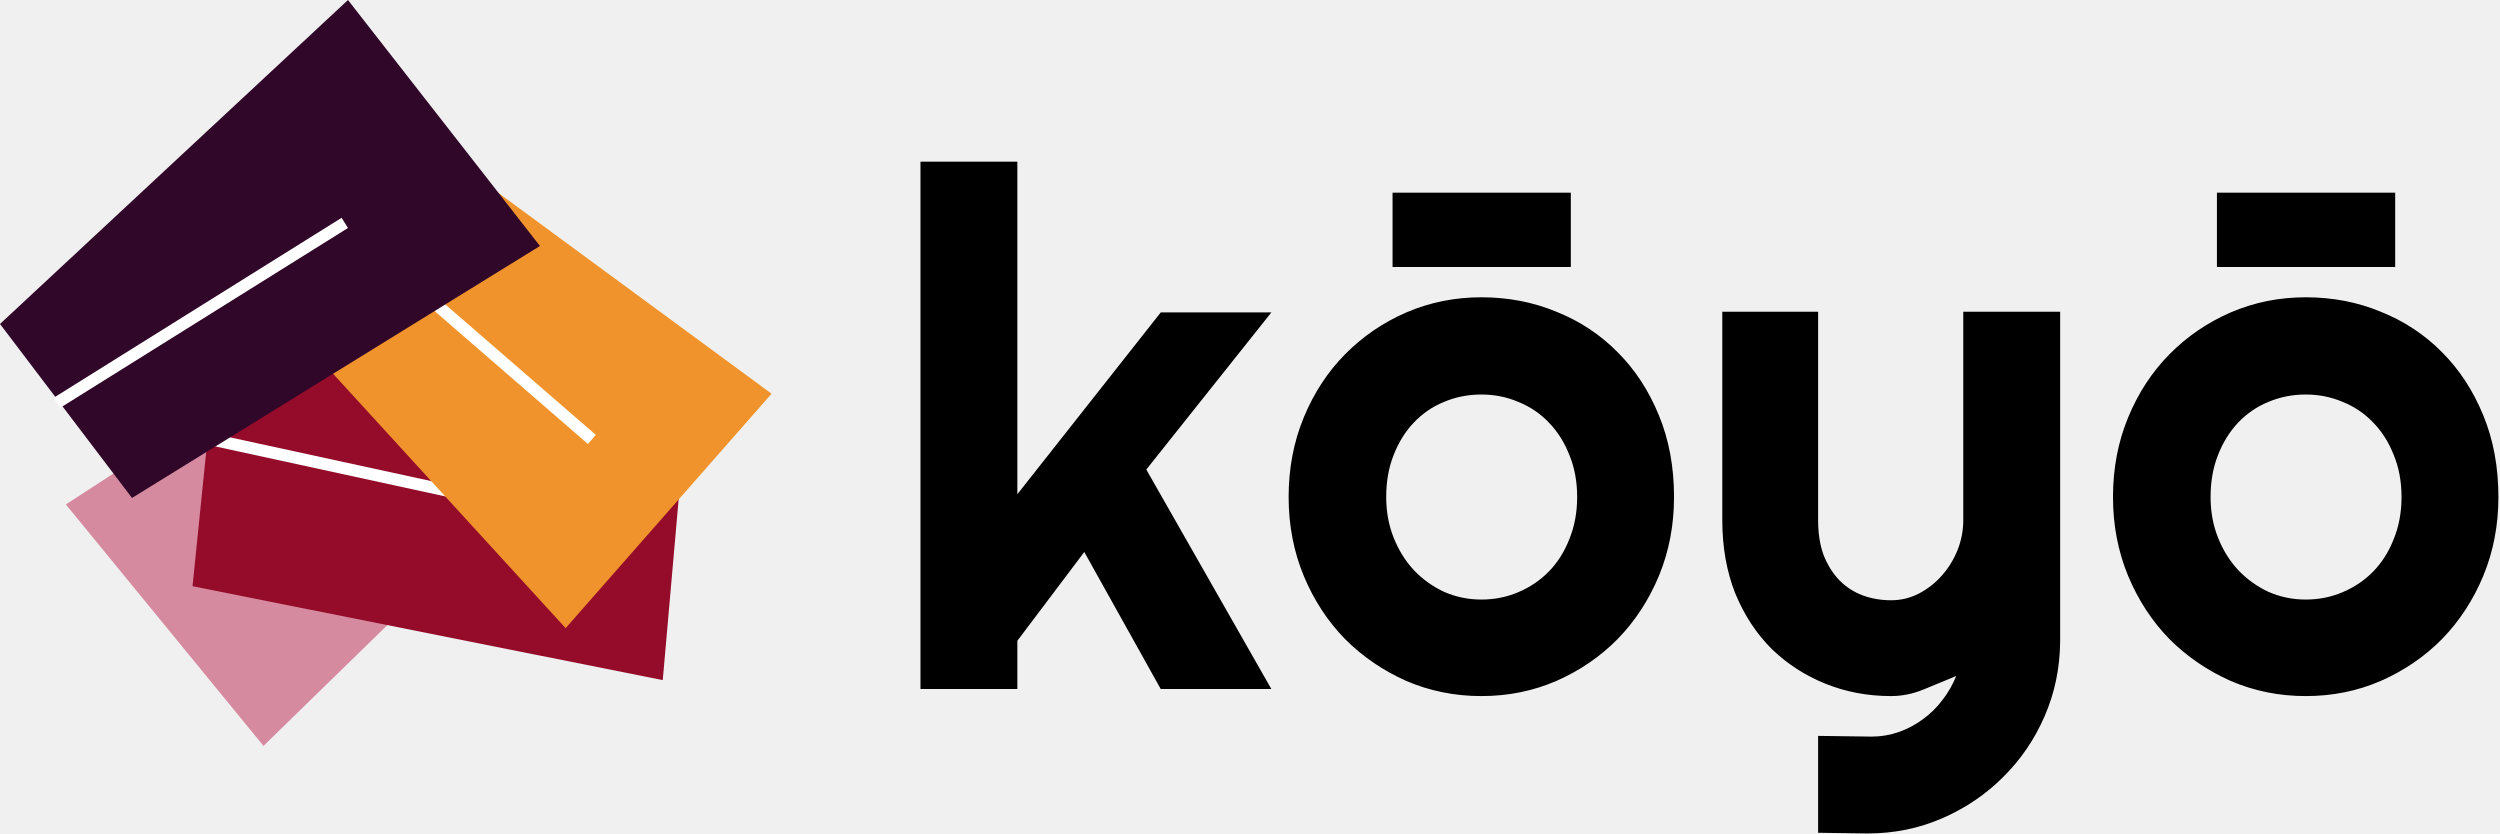
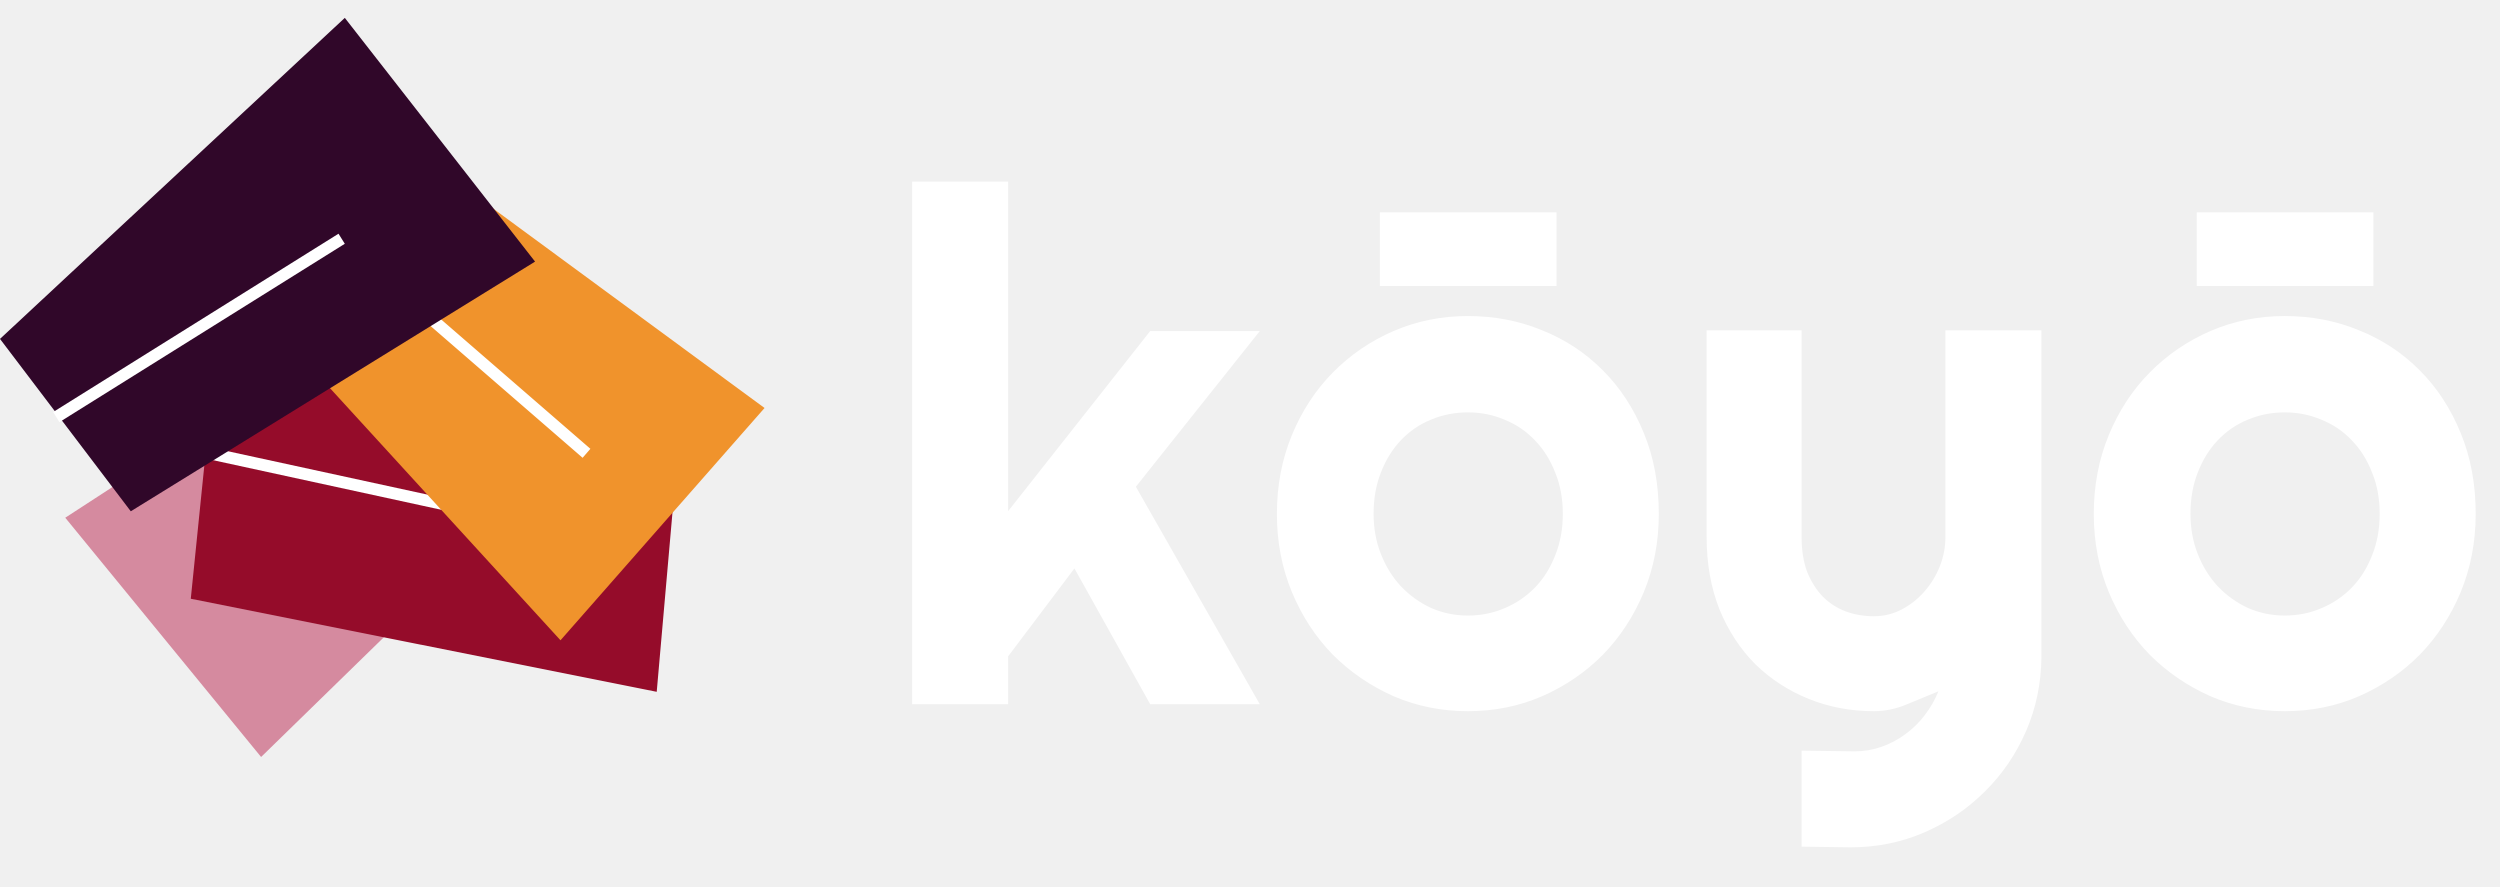
- <svg xmlns="http://www.w3.org/2000/svg" width="693" height="231" viewBox="0 0 693 231" fill="none">
-   <g clip-path="url(#clip0_10_128)">
-     <path d="M282.012 191H255.156V44.809H282.012V136.996L321.758 86.606H352.422L317.754 130.16L352.422 191H321.758L300.566 153.012L282.012 177.621V191ZM464.043 137.777C464.043 145.59 462.643 152.882 459.844 159.652C457.044 166.358 453.236 172.185 448.418 177.133C443.6 182.016 437.936 185.889 431.426 188.754C424.98 191.553 418.047 192.953 410.625 192.953C403.268 192.953 396.335 191.553 389.824 188.754C383.379 185.889 377.715 182.016 372.832 177.133C368.014 172.185 364.206 166.358 361.406 159.652C358.607 152.882 357.207 145.59 357.207 137.777C357.207 129.835 358.607 122.478 361.406 115.707C364.206 108.936 368.014 103.109 372.832 98.227C377.715 93.279 383.379 89.405 389.824 86.606C396.335 83.806 403.268 82.406 410.625 82.406C418.047 82.406 424.98 83.741 431.426 86.41C437.936 89.014 443.6 92.758 448.418 97.641C453.236 102.458 457.044 108.285 459.844 115.121C462.643 121.892 464.043 129.444 464.043 137.777ZM437.188 137.777C437.188 133.48 436.471 129.607 435.039 126.156C433.672 122.641 431.784 119.646 429.375 117.172C426.966 114.633 424.134 112.712 420.879 111.41C417.689 110.043 414.271 109.359 410.625 109.359C406.979 109.359 403.529 110.043 400.273 111.41C397.083 112.712 394.284 114.633 391.875 117.172C389.531 119.646 387.676 122.641 386.309 126.156C384.941 129.607 384.258 133.48 384.258 137.777C384.258 141.814 384.941 145.557 386.309 149.008C387.676 152.458 389.531 155.453 391.875 157.992C394.284 160.531 397.083 162.549 400.273 164.047C403.529 165.479 406.979 166.195 410.625 166.195C414.271 166.195 417.689 165.512 420.879 164.145C424.134 162.777 426.966 160.857 429.375 158.383C431.784 155.909 433.672 152.914 435.039 149.398C436.471 145.883 437.188 142.009 437.188 137.777ZM386.016 74.008V53.402H435.43V74.008H386.016ZM503.984 230.844V203.988L518.828 204.184C521.432 204.184 523.939 203.76 526.348 202.914C528.757 202.068 530.97 200.896 532.988 199.398C535.072 197.901 536.895 196.111 538.457 194.027C540.02 192.009 541.289 189.796 542.266 187.387C539.336 188.624 536.341 189.861 533.281 191.098C530.286 192.335 527.259 192.953 524.199 192.953C517.754 192.953 511.699 191.814 506.035 189.535C500.371 187.257 495.391 184.034 491.094 179.867C486.862 175.635 483.509 170.525 481.035 164.535C478.626 158.48 477.422 151.71 477.422 144.223V86.41H503.984V144.223C503.984 147.934 504.505 151.189 505.547 153.988C506.654 156.723 508.118 159.034 509.941 160.922C511.764 162.745 513.88 164.112 516.289 165.023C518.763 165.935 521.4 166.391 524.199 166.391C526.934 166.391 529.505 165.772 531.914 164.535C534.388 163.233 536.536 161.54 538.359 159.457C540.182 157.374 541.615 155.03 542.656 152.426C543.698 149.757 544.219 147.022 544.219 144.223V86.41H571.074V177.816C571.009 185.173 569.577 192.074 566.777 198.52C563.978 204.965 560.137 210.596 555.254 215.414C550.436 220.232 544.805 224.04 538.359 226.84C531.914 229.639 525.013 231.039 517.656 231.039L503.984 230.844ZM692.559 137.777C692.559 145.59 691.159 152.882 688.359 159.652C685.56 166.358 681.751 172.185 676.934 177.133C672.116 182.016 666.452 185.889 659.941 188.754C653.496 191.553 646.562 192.953 639.141 192.953C631.784 192.953 624.85 191.553 618.34 188.754C611.895 185.889 606.23 182.016 601.348 177.133C596.53 172.185 592.721 166.358 589.922 159.652C587.122 152.882 585.723 145.59 585.723 137.777C585.723 129.835 587.122 122.478 589.922 115.707C592.721 108.936 596.53 103.109 601.348 98.227C606.23 93.279 611.895 89.405 618.34 86.606C624.85 83.806 631.784 82.406 639.141 82.406C646.562 82.406 653.496 83.741 659.941 86.41C666.452 89.014 672.116 92.758 676.934 97.641C681.751 102.458 685.56 108.285 688.359 115.121C691.159 121.892 692.559 129.444 692.559 137.777ZM665.703 137.777C665.703 133.48 664.987 129.607 663.555 126.156C662.188 122.641 660.299 119.646 657.891 117.172C655.482 114.633 652.65 112.712 649.395 111.41C646.204 110.043 642.786 109.359 639.141 109.359C635.495 109.359 632.044 110.043 628.789 111.41C625.599 112.712 622.799 114.633 620.391 117.172C618.047 119.646 616.191 122.641 614.824 126.156C613.457 129.607 612.773 133.48 612.773 137.777C612.773 141.814 613.457 145.557 614.824 149.008C616.191 152.458 618.047 155.453 620.391 157.992C622.799 160.531 625.599 162.549 628.789 164.047C632.044 165.479 635.495 166.195 639.141 166.195C642.786 166.195 646.204 165.512 649.395 164.145C652.65 162.777 655.482 160.857 657.891 158.383C660.299 155.909 662.188 152.914 663.555 149.398C664.987 145.883 665.703 142.009 665.703 137.777ZM614.531 74.008V53.402H663.945V74.008H614.531Z" fill="black" />
-     <path d="M129.688 67.373L167.387 114.738L73.043 206.762L18.254 139.832L129.688 67.373Z" fill="#D58A9F" />
-     <path d="M53.369 162.497L59.498 102.272L191.29 102.365L183.716 188.528L53.369 162.497Z" fill="#950C2A" />
-     <path fill-rule="evenodd" clip-rule="evenodd" d="M133.045 139.697L56.544 123.067L57.251 119.816L133.751 136.447L133.045 139.697Z" fill="white" />
-     <path d="M67.108 76.016L107.68 31.087L213.877 109.133L156.795 174.118L67.108 76.016Z" fill="#F0932C" />
-     <path fill-rule="evenodd" clip-rule="evenodd" d="M162.98 123.066L113.088 79.827L115.266 77.313L165.158 120.553L162.98 123.066Z" fill="white" />
-     <path d="M36.587 138.034L0 89.805L96.458 0L149.676 68.186L36.587 138.034Z" fill="#300729" />
-     <path fill-rule="evenodd" clip-rule="evenodd" d="M96.457 63.196L16.631 113.088L14.868 110.268L94.695 60.376L96.457 63.196Z" fill="white" />
-   </g>
-   <defs>
-     <clipPath id="clip0_10_128">
-       <rect width="693" height="231" fill="white" />
-     </clipPath>
-   </defs>
+ <svg xmlns="http://www.w3.org/2000/svg" width="141" height="50" viewBox="0 0 141 50" fill="none">
+   <path d="M56.857 39.718H51.443V10.244H56.857V28.83L64.871 18.671H71.053L64.063 27.452L71.053 39.718H64.871L60.598 32.059L56.857 37.02V39.718ZM93.557 28.987C93.557 30.562 93.275 32.033 92.71 33.398C92.146 34.75 91.378 35.924 90.407 36.922C89.436 37.906 88.294 38.687 86.981 39.265C85.681 39.829 84.284 40.111 82.787 40.111C81.304 40.111 79.906 39.829 78.594 39.265C77.294 38.687 76.152 37.906 75.168 36.922C74.196 35.924 73.429 34.75 72.864 33.398C72.3 32.033 72.017 30.562 72.017 28.987C72.017 27.386 72.3 25.903 72.864 24.538C73.429 23.173 74.196 21.998 75.168 21.014C76.152 20.016 77.294 19.235 78.594 18.671C79.906 18.106 81.304 17.824 82.787 17.824C84.284 17.824 85.681 18.093 86.981 18.631C88.294 19.156 89.436 19.911 90.407 20.895C91.378 21.866 92.146 23.041 92.71 24.42C93.275 25.785 93.557 27.307 93.557 28.987ZM88.143 28.987C88.143 28.121 87.998 27.34 87.71 26.644C87.434 25.936 87.053 25.332 86.567 24.833C86.082 24.321 85.511 23.934 84.855 23.671C84.212 23.396 83.522 23.258 82.787 23.258C82.052 23.258 81.357 23.396 80.7 23.671C80.057 23.934 79.493 24.321 79.007 24.833C78.534 25.332 78.16 25.936 77.885 26.644C77.609 27.34 77.471 28.121 77.471 28.987C77.471 29.801 77.609 30.556 77.885 31.252C78.16 31.947 78.534 32.551 79.007 33.063C79.493 33.575 80.057 33.982 80.7 34.284C81.357 34.572 82.052 34.717 82.787 34.717C83.522 34.717 84.212 34.579 84.855 34.303C85.511 34.028 86.082 33.641 86.567 33.142C87.053 32.643 87.434 32.039 87.71 31.33C87.998 30.622 88.143 29.84 88.143 28.987ZM77.826 16.131V11.976H87.788V16.131H77.826ZM101.61 47.751V42.336L104.602 42.376C105.127 42.376 105.633 42.29 106.119 42.12C106.604 41.949 107.05 41.713 107.457 41.411C107.877 41.109 108.245 40.748 108.56 40.328C108.875 39.921 109.131 39.475 109.328 38.989C108.737 39.239 108.133 39.488 107.516 39.737C106.913 39.987 106.302 40.111 105.685 40.111C104.386 40.111 103.165 39.882 102.023 39.422C100.881 38.963 99.877 38.313 99.011 37.473C98.158 36.62 97.482 35.59 96.983 34.382C96.497 33.161 96.254 31.796 96.254 30.287V18.631H101.61V30.287C101.61 31.035 101.715 31.691 101.925 32.256C102.148 32.807 102.443 33.273 102.811 33.654C103.178 34.021 103.605 34.297 104.091 34.48C104.589 34.664 105.121 34.756 105.685 34.756C106.237 34.756 106.755 34.631 107.241 34.382C107.74 34.12 108.173 33.778 108.54 33.358C108.908 32.938 109.197 32.466 109.406 31.941C109.617 31.403 109.722 30.851 109.722 30.287V18.631H115.136V37.06C115.123 38.543 114.834 39.934 114.27 41.234C113.705 42.533 112.931 43.669 111.946 44.64C110.975 45.611 109.84 46.379 108.54 46.944C107.241 47.508 105.849 47.79 104.366 47.79L101.61 47.751ZM139.629 28.987C139.629 30.562 139.347 32.033 138.782 33.398C138.218 34.75 137.45 35.924 136.479 36.922C135.507 37.906 134.365 38.687 133.053 39.265C131.753 39.829 130.355 40.111 128.859 40.111C127.376 40.111 125.978 39.829 124.665 39.265C123.366 38.687 122.224 37.906 121.24 36.922C120.268 35.924 119.5 34.75 118.936 33.398C118.371 32.033 118.089 30.562 118.089 28.987C118.089 27.386 118.371 25.903 118.936 24.538C119.5 23.173 120.268 21.998 121.24 21.014C122.224 20.016 123.366 19.235 124.665 18.671C125.978 18.106 127.376 17.824 128.859 17.824C130.355 17.824 131.753 18.093 133.053 18.631C134.365 19.156 135.507 19.911 136.479 20.895C137.45 21.866 138.218 23.041 138.782 24.42C139.347 25.785 139.629 27.307 139.629 28.987ZM134.214 28.987C134.214 28.121 134.07 27.34 133.781 26.644C133.506 25.936 133.125 25.332 132.639 24.833C132.154 24.321 131.583 23.934 130.926 23.671C130.283 23.396 129.594 23.258 128.859 23.258C128.124 23.258 127.428 23.396 126.772 23.671C126.129 23.934 125.564 24.321 125.079 24.833C124.606 25.332 124.232 25.936 123.956 26.644C123.681 27.34 123.543 28.121 123.543 28.987C123.543 29.801 123.681 30.556 123.956 31.252C124.232 31.947 124.606 32.551 125.079 33.063C125.564 33.575 126.129 33.982 126.772 34.284C127.428 34.572 128.124 34.717 128.859 34.717C129.594 34.717 130.283 34.579 130.926 34.303C131.583 34.028 132.154 33.641 132.639 33.142C133.125 32.643 133.506 32.039 133.781 31.33C134.07 30.622 134.214 29.84 134.214 28.987ZM123.897 16.131V11.976H133.86V16.131H123.897Z" fill="white" />
+   <path d="M26.147 14.591L33.747 24.141L14.726 42.694L3.68 29.2L26.147 14.591Z" fill="#D58A9F" />
+   <path d="M10.76 33.77L11.995 21.627L38.566 21.646L37.039 39.018L10.76 33.77Z" fill="#950C2A" />
+   <path fill-rule="evenodd" clip-rule="evenodd" d="M26.824 29.173L11.4 25.82L11.543 25.165L26.966 28.517L26.824 29.173Z" fill="white" />
+   <path d="M13.53 16.334L21.71 7.276L43.12 23.011L31.612 36.112L13.53 16.334Z" fill="#F0932C" />
+   <path fill-rule="evenodd" clip-rule="evenodd" d="M32.859 25.82L22.8 17.102L23.239 16.595L33.298 25.313L32.859 25.82Z" fill="white" />
+   <path d="M7.376 28.837L0 19.114L19.447 1.008L30.177 14.755L7.376 28.837Z" fill="#300729" />
+   <path fill-rule="evenodd" clip-rule="evenodd" d="M19.447 13.749L3.353 23.808L2.998 23.239L19.092 13.181L19.447 13.749Z" fill="white" />
</svg>
